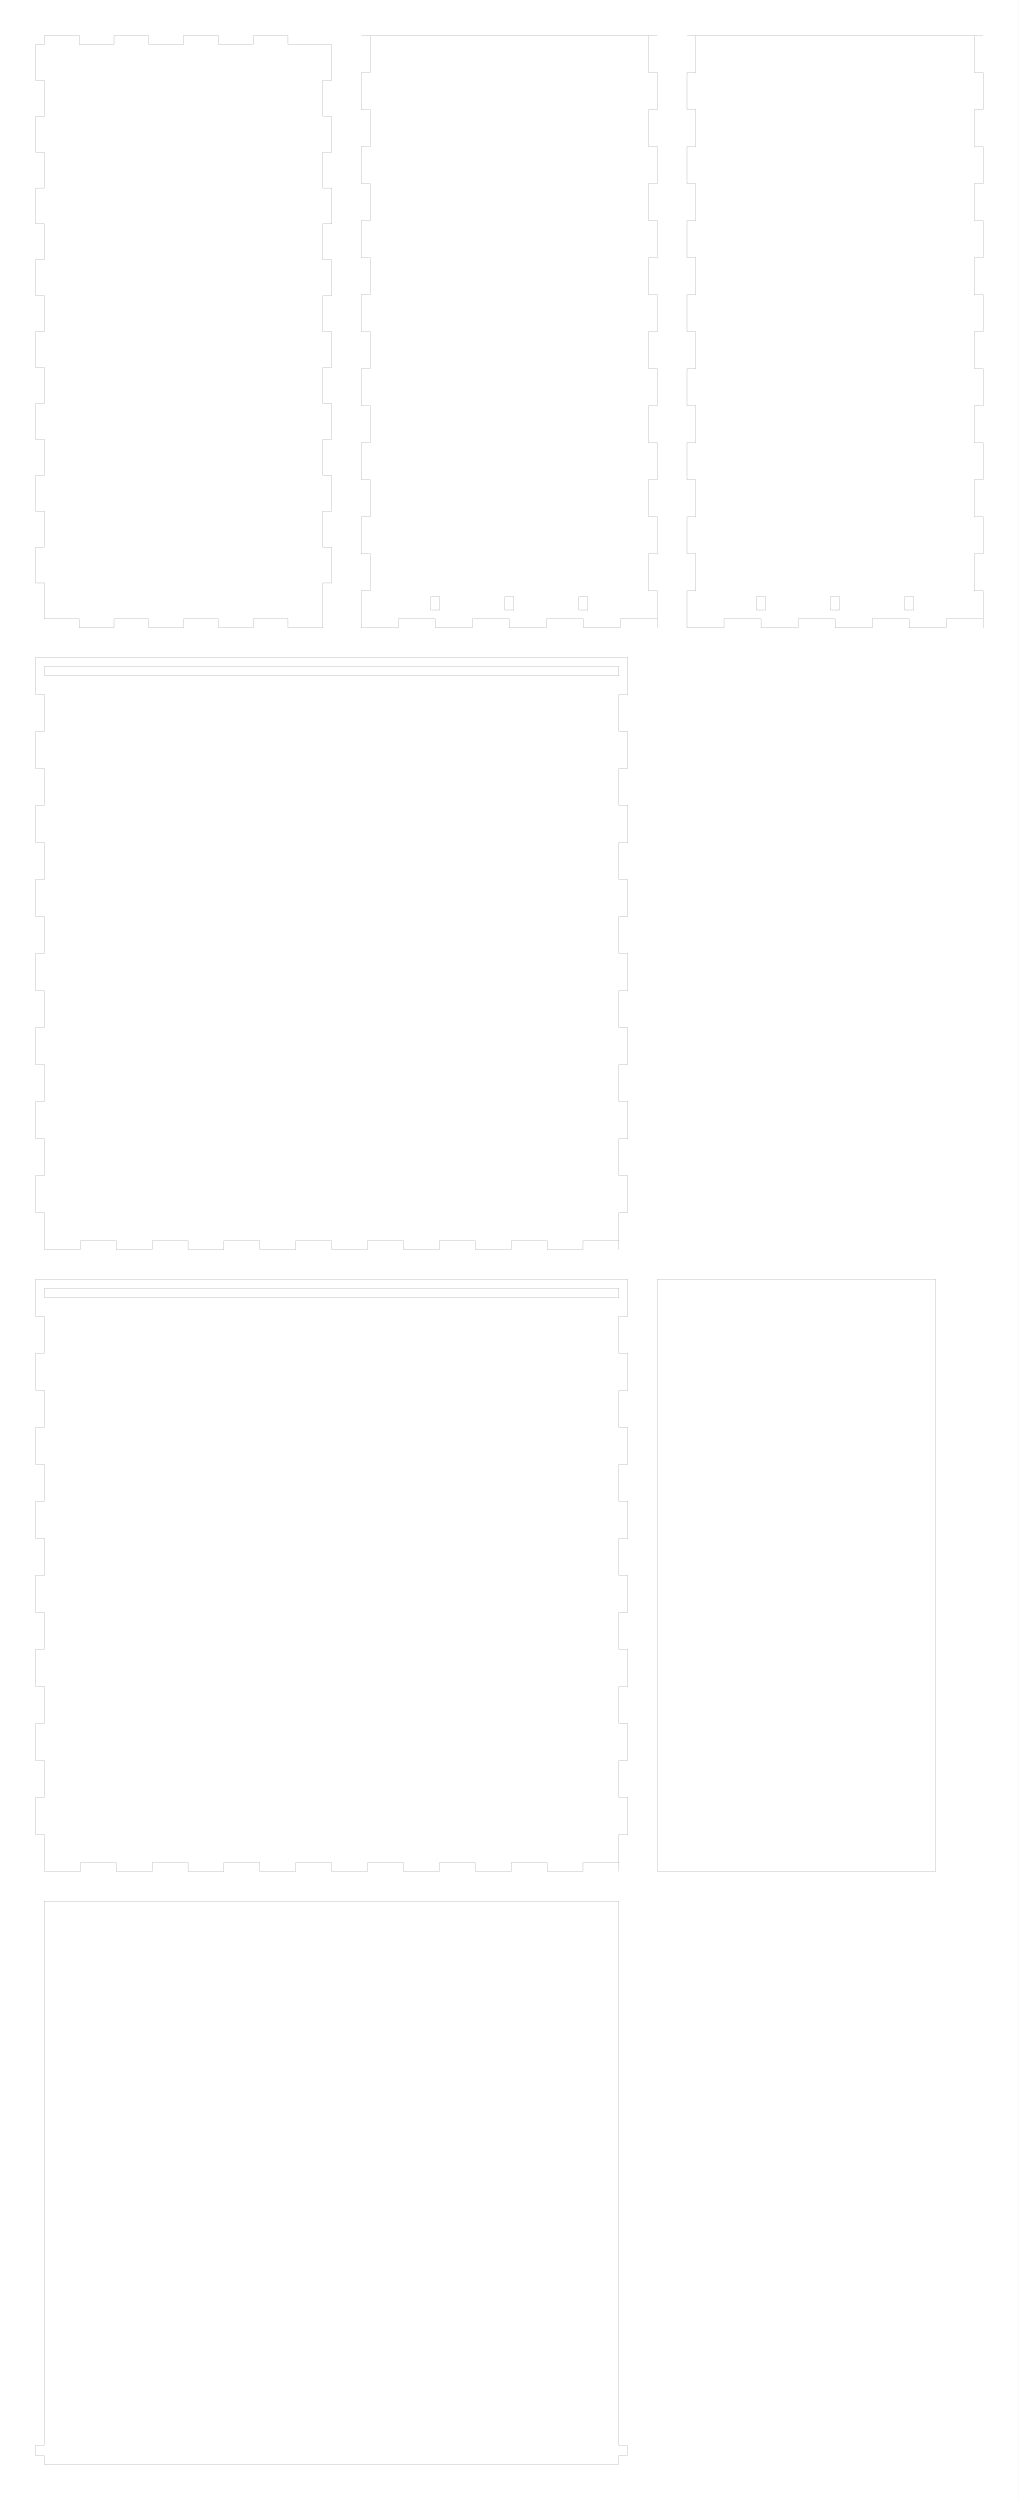
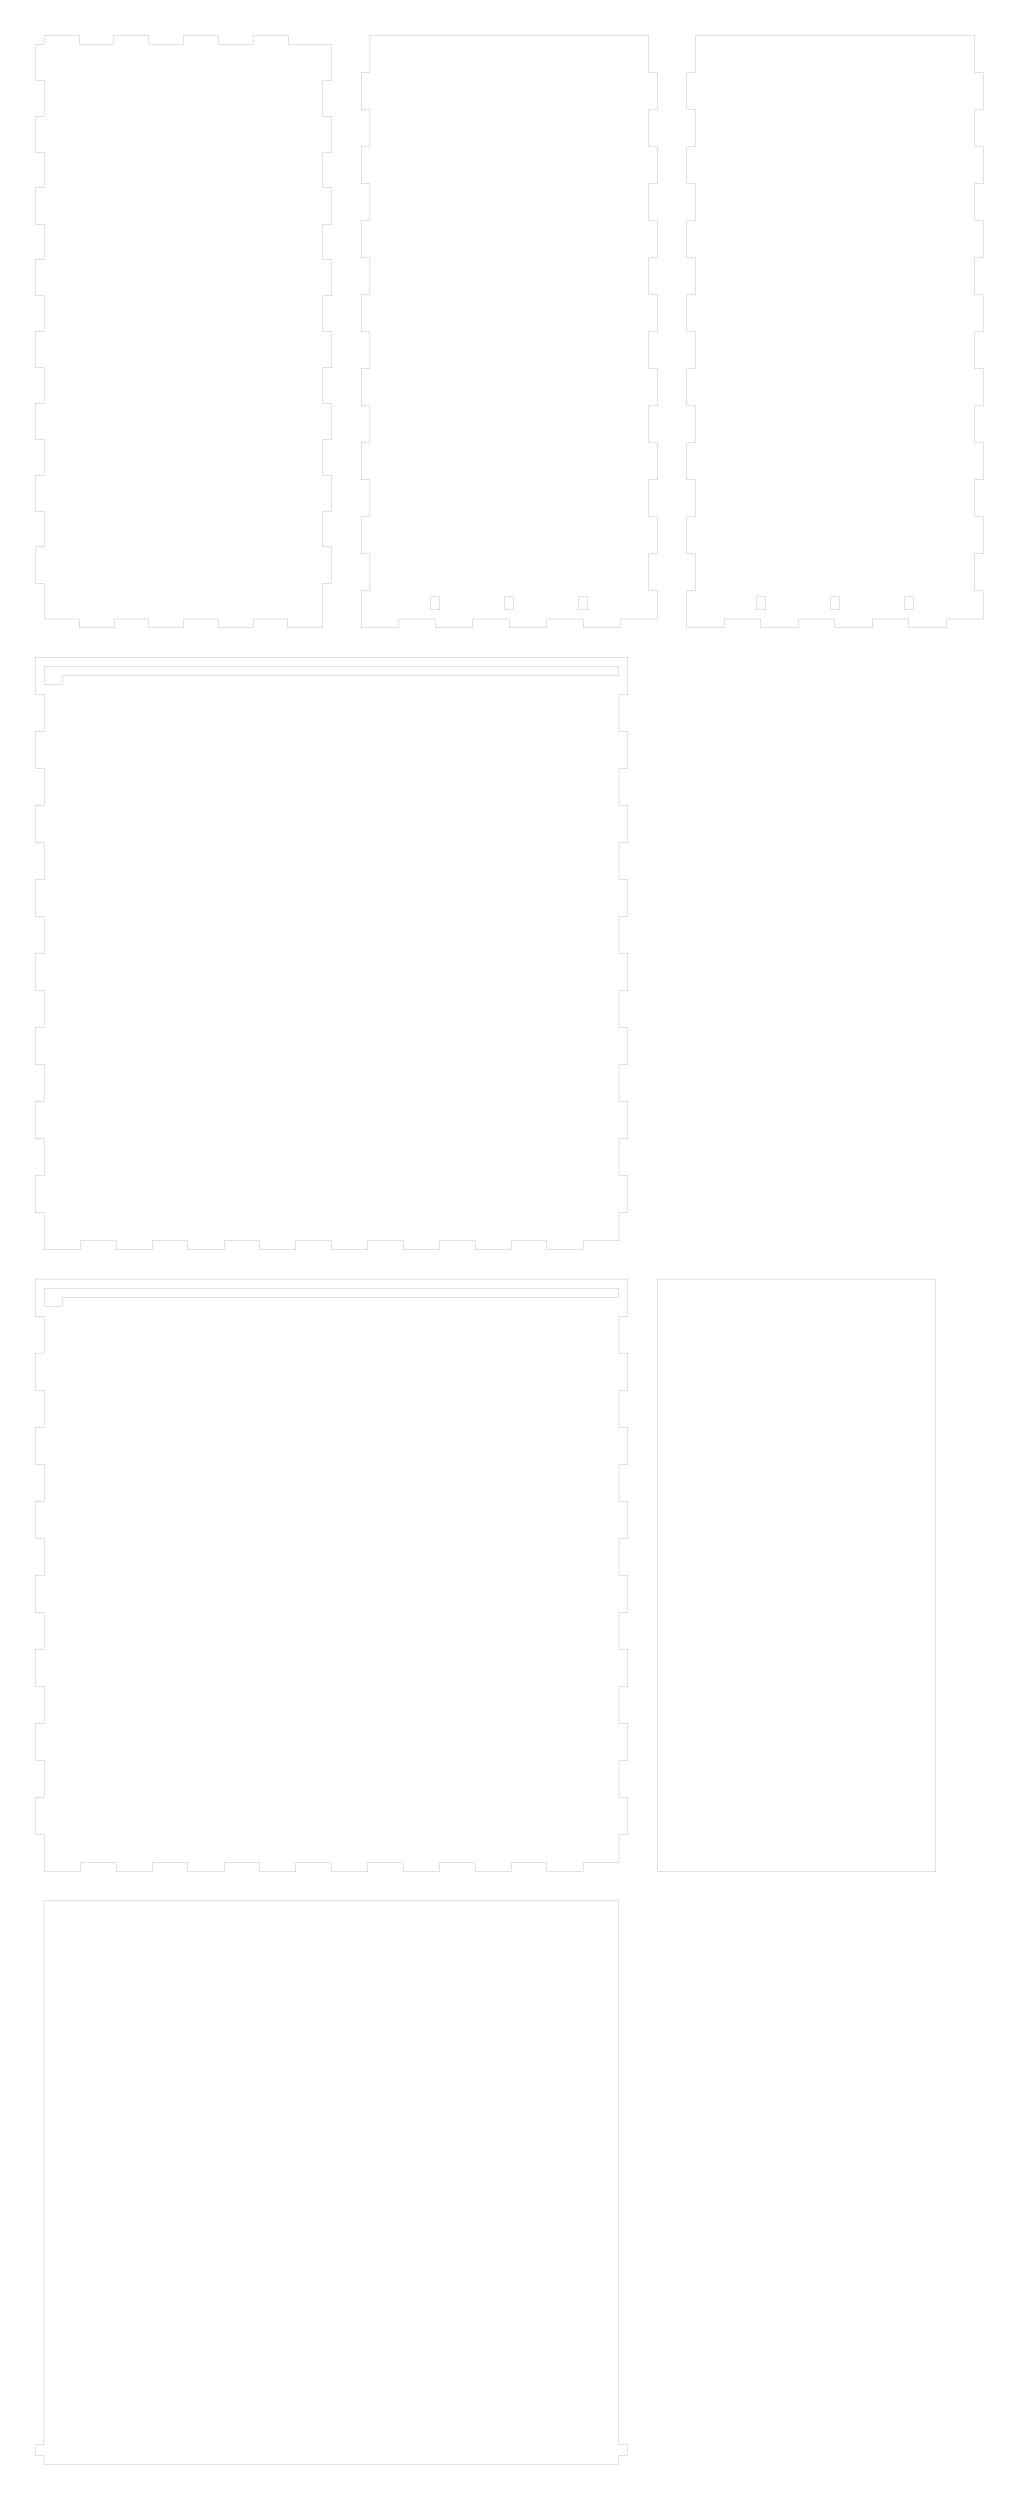
- <svg xmlns="http://www.w3.org/2000/svg" width="344mm" height="844.25mm" viewBox="0 0 344 844.25">
+ <svg xmlns="http://www.w3.org/2000/svg" width="344.05mm" height="844.3mm" viewBox="0 0 344.05 844.3">
  <style>
.cut { fill: none; stroke: #000000; stroke-width: 0.15; vector-effect: non-scaling-stroke; }
</style>
-   <rect x="0" y="0" width="344" height="844.25" fill="#ffffff" />
-   <path d="M 15 15 L 15 12 L 26.75 12 L 26.75 15 L 38.5 15 L 38.5 12 L 50.25 12 L 50.25 15 L 62 15 L 62 12 L 73.75 12 L 73.75 15 L 85.5 15 L 85.5 12 L 97.25 12 L 97.25 15 L 109 15 L 112 15 L 112 27.125 L 109 27.125 L 109 39.25 L 112 39.25 L 112 51.375 L 109 51.375 L 109 63.5 L 112 63.5 L 112 75.625 L 109 75.625 L 109 87.75 L 112 87.75 L 112 99.875 L 109 99.875 L 109 112 L 112 112 L 112 124.125 L 109 124.125 L 109 136.25 L 112 136.25 L 112 148.375 L 109 148.375 L 109 160.5 L 112 160.5 L 112 172.625 L 109 172.625 L 109 184.75 L 112 184.75 L 112 196.875 L 109 196.875 L 109 209 L 109 212 L 97.25 212 L 97.25 209 L 85.5 209 L 85.5 212 L 73.75 212 L 73.75 209 L 62 209 L 62 212 L 50.25 212 L 50.25 209 L 38.5 209 L 38.5 212 L 26.75 212 L 26.75 209 L 15 209 L 15 196.875 L 12 196.875 L 12 184.75 L 15 184.75 L 15 172.625 L 12 172.625 L 12 160.5 L 15 160.5 L 15 148.375 L 12 148.375 L 12 136.25 L 15 136.25 L 15 124.125 L 12 124.125 L 12 112 L 15 112 L 15 99.875 L 12 99.875 L 12 87.75 L 15 87.75 L 15 75.625 L 12 75.625 L 12 63.5 L 15 63.5 L 15 51.375 L 12 51.375 L 12 39.25 L 15 39.25 L 15 27.125 L 12 27.125 L 12 15 Z" class="cut" />
-   <path d="M 122 12 L 222 12 L 219 12 L 219 24.5 L 222 24.5 L 222 37 L 219 37 L 219 49.5 L 222 49.5 L 222 62 L 219 62 L 219 74.5 L 222 74.5 L 222 87 L 219 87 L 219 99.5 L 222 99.5 L 222 112 L 219 112 L 219 124.5 L 222 124.5 L 222 137 L 219 137 L 219 149.5 L 222 149.5 L 222 162 L 219 162 L 219 174.5 L 222 174.5 L 222 187 L 219 187 L 219 199.5 L 222 199.5 L 222 212 L 222 209 L 209.5 209 L 209.5 212 L 197 212 L 197 209 L 184.5 209 L 184.5 212 L 172 212 L 172 209 L 159.5 209 L 159.5 212 L 147 212 L 147 209 L 134.5 209 L 134.5 212 L 122 212 L 122 199.5 L 125 199.5 L 125 187 L 122 187 L 122 174.5 L 125 174.5 L 125 162 L 122 162 L 122 149.5 L 125 149.5 L 125 137 L 122 137 L 122 124.5 L 125 124.5 L 125 112 L 122 112 L 122 99.5 L 125 99.5 L 125 87 L 122 87 L 122 74.5 L 125 74.5 L 125 62 L 122 62 L 122 49.5 L 125 49.5 L 125 37 L 122 37 L 122 24.5 L 125 24.5 L 125 12 Z" class="cut" />
-   <path d="M 145.45 201.5 L 148.55 201.5 L 148.55 206 L 145.45 206 Z" class="cut" />
-   <path d="M 170.45 201.5 L 173.55 201.5 L 173.55 206 L 170.45 206 Z" class="cut" />
-   <path d="M 195.45 201.5 L 198.55 201.5 L 198.55 206 L 195.45 206 Z" class="cut" />
-   <path d="M 232 12 L 332 12 L 329 12 L 329 24.5 L 332 24.5 L 332 37 L 329 37 L 329 49.5 L 332 49.5 L 332 62 L 329 62 L 329 74.5 L 332 74.5 L 332 87 L 329 87 L 329 99.5 L 332 99.5 L 332 112 L 329 112 L 329 124.5 L 332 124.5 L 332 137 L 329 137 L 329 149.5 L 332 149.5 L 332 162 L 329 162 L 329 174.5 L 332 174.5 L 332 187 L 329 187 L 329 199.5 L 332 199.5 L 332 212 L 332 209 L 319.5 209 L 319.5 212 L 307 212 L 307 209 L 294.5 209 L 294.5 212 L 282 212 L 282 209 L 269.5 209 L 269.5 212 L 257 212 L 257 209 L 244.5 209 L 244.5 212 L 232 212 L 232 199.5 L 235 199.5 L 235 187 L 232 187 L 232 174.5 L 235 174.5 L 235 162 L 232 162 L 232 149.5 L 235 149.5 L 235 137 L 232 137 L 232 124.5 L 235 124.5 L 235 112 L 232 112 L 232 99.5 L 235 99.5 L 235 87 L 232 87 L 232 74.5 L 235 74.5 L 235 62 L 232 62 L 232 49.5 L 235 49.5 L 235 37 L 232 37 L 232 24.5 L 235 24.5 L 235 12 Z" class="cut" />
-   <path d="M 255.45 201.5 L 258.55 201.5 L 258.55 206 L 255.45 206 Z" class="cut" />
-   <path d="M 280.45 201.5 L 283.55 201.5 L 283.55 206 L 280.45 206 Z" class="cut" />
-   <path d="M 305.45 201.5 L 308.55 201.5 L 308.55 206 L 305.45 206 Z" class="cut" />
-   <path d="M 15 222 L 209 222 L 212 222 L 212 234.5 L 209 234.5 L 209 247 L 212 247 L 212 259.5 L 209 259.5 L 209 272 L 212 272 L 212 284.5 L 209 284.5 L 209 297 L 212 297 L 212 309.5 L 209 309.5 L 209 322 L 212 322 L 212 334.5 L 209 334.5 L 209 347 L 212 347 L 212 359.5 L 209 359.5 L 209 372 L 212 372 L 212 384.5 L 209 384.5 L 209 397 L 212 397 L 212 409.5 L 209 409.5 L 209 422 L 209 419 L 196.875 419 L 196.875 422 L 184.75 422 L 184.75 419 L 172.625 419 L 172.625 422 L 160.5 422 L 160.5 419 L 148.375 419 L 148.375 422 L 136.25 422 L 136.25 419 L 124.125 419 L 124.125 422 L 112 422 L 112 419 L 99.875 419 L 99.875 422 L 87.75 422 L 87.75 419 L 75.625 419 L 75.625 422 L 63.5 422 L 63.5 419 L 51.375 419 L 51.375 422 L 39.25 422 L 39.25 419 L 27.125 419 L 27.125 422 L 15 422 L 15 409.5 L 12 409.5 L 12 397 L 15 397 L 15 384.5 L 12 384.5 L 12 372 L 15 372 L 15 359.5 L 12 359.5 L 12 347 L 15 347 L 15 334.5 L 12 334.5 L 12 322 L 15 322 L 15 309.5 L 12 309.5 L 12 297 L 15 297 L 15 284.5 L 12 284.5 L 12 272 L 15 272 L 15 259.5 L 12 259.5 L 12 247 L 15 247 L 15 234.5 L 12 234.5 L 12 222 Z" class="cut" />
-   <path d="M 15 225 L 209 225 L 209 228.2 L 15 228.2 Z" class="cut" />
-   <path d="M 15 432 L 209 432 L 212 432 L 212 444.5 L 209 444.5 L 209 457 L 212 457 L 212 469.5 L 209 469.5 L 209 482 L 212 482 L 212 494.5 L 209 494.5 L 209 507 L 212 507 L 212 519.5 L 209 519.5 L 209 532 L 212 532 L 212 544.5 L 209 544.5 L 209 557 L 212 557 L 212 569.5 L 209 569.5 L 209 582 L 212 582 L 212 594.5 L 209 594.5 L 209 607 L 212 607 L 212 619.5 L 209 619.5 L 209 632 L 209 629 L 196.875 629 L 196.875 632 L 184.75 632 L 184.75 629 L 172.625 629 L 172.625 632 L 160.5 632 L 160.5 629 L 148.375 629 L 148.375 632 L 136.25 632 L 136.25 629 L 124.125 629 L 124.125 632 L 112 632 L 112 629 L 99.875 629 L 99.875 632 L 87.75 632 L 87.75 629 L 75.625 629 L 75.625 632 L 63.5 632 L 63.5 629 L 51.375 629 L 51.375 632 L 39.25 632 L 39.25 629 L 27.125 629 L 27.125 632 L 15 632 L 15 619.5 L 12 619.5 L 12 607 L 15 607 L 15 594.5 L 12 594.5 L 12 582 L 15 582 L 15 569.5 L 12 569.5 L 12 557 L 15 557 L 15 544.5 L 12 544.5 L 12 532 L 15 532 L 15 519.5 L 12 519.5 L 12 507 L 15 507 L 15 494.5 L 12 494.5 L 12 482 L 15 482 L 15 469.5 L 12 469.5 L 12 457 L 15 457 L 15 444.5 L 12 444.5 L 12 432 Z" class="cut" />
-   <path d="M 15 435 L 209 435 L 209 438.2 L 15 438.2 Z" class="cut" />
-   <path d="M 222 432 L 316 432 L 316 632 L 222 632 Z" class="cut" />
-   <path d="M 14.9 642 L 208.9 642 L 208.9 825.75 L 211.8 825.75 L 211.8 829.25 L 208.9 829.25 L 208.9 832.25 L 14.9 832.25 L 14.9 829.25 L 12 829.25 L 12 825.75 L 14.9 825.75 Z" class="cut" />
+   <rect x="0" y="0" width="344.05" height="844.3" fill="#ffffff" />
+   <path d="M 14.95 14.95 L 14.95 11.95 L 26.8 11.95 L 26.8 14.95 L 38.45 14.95 L 38.45 11.95 L 50.3 11.95 L 50.3 14.95 L 61.95 14.95 L 61.95 11.95 L 73.8 11.95 L 73.8 14.95 L 85.45 14.95 L 85.45 11.95 L 97.3 11.95 L 97.3 14.95 L 112.05 14.95 L 112.05 27.175 L 109.05 27.175 L 109.05 39.2 L 112.05 39.2 L 112.05 51.425 L 109.05 51.425 L 109.05 63.45 L 112.05 63.45 L 112.05 75.675 L 109.05 75.675 L 109.05 87.7 L 112.05 87.7 L 112.05 99.925 L 109.05 99.925 L 109.05 111.95 L 112.05 111.95 L 112.05 124.175 L 109.05 124.175 L 109.05 136.2 L 112.05 136.2 L 112.05 148.425 L 109.05 148.425 L 109.05 160.45 L 112.05 160.45 L 112.05 172.675 L 109.05 172.675 L 109.05 184.7 L 112.05 184.7 L 112.05 196.925 L 109.05 196.925 L 109.05 212.05 L 97.2 212.05 L 97.2 209.05 L 85.55 209.05 L 85.55 212.05 L 73.7 212.05 L 73.7 209.05 L 62.05 209.05 L 62.05 212.05 L 50.2 212.05 L 50.2 209.05 L 38.55 209.05 L 38.55 212.05 L 26.7 212.05 L 26.7 209.05 L 14.95 209.05 L 14.95 196.925 L 11.95 196.925 L 11.95 184.7 L 14.95 184.7 L 14.95 172.675 L 11.95 172.675 L 11.95 160.45 L 14.95 160.45 L 14.95 148.425 L 11.95 148.425 L 11.95 136.2 L 14.95 136.2 L 14.95 124.175 L 11.95 124.175 L 11.95 111.95 L 14.95 111.95 L 14.95 99.925 L 11.95 99.925 L 11.95 87.7 L 14.95 87.7 L 14.95 75.675 L 11.95 75.675 L 11.95 63.45 L 14.95 63.45 L 14.95 51.425 L 11.95 51.425 L 11.95 39.2 L 14.95 39.2 L 14.95 27.175 L 11.95 27.175 L 11.95 14.95 Z" class="cut" />
+   <path d="M 219.05 11.95 L 219.05 24.45 L 222.05 24.45 L 222.05 37.05 L 219.05 37.05 L 219.05 49.45 L 222.05 49.45 L 222.05 62.05 L 219.05 62.05 L 219.05 74.45 L 222.05 74.45 L 222.05 87.05 L 219.05 87.05 L 219.05 99.45 L 222.05 99.45 L 222.05 112.05 L 219.05 112.05 L 219.05 124.45 L 222.05 124.45 L 222.05 137.05 L 219.05 137.05 L 219.05 149.45 L 222.05 149.45 L 222.05 162.05 L 219.05 162.05 L 219.05 174.45 L 222.05 174.45 L 222.05 187.05 L 219.05 187.05 L 219.05 199.45 L 222.05 199.45 L 222.05 209.05 L 209.55 209.05 L 209.55 212.05 L 196.95 212.05 L 196.95 209.05 L 184.55 209.05 L 184.55 212.05 L 171.95 212.05 L 171.95 209.05 L 159.55 209.05 L 159.55 212.05 L 146.95 212.05 L 146.95 209.05 L 134.55 209.05 L 134.55 212.05 L 121.95 212.05 L 121.95 199.45 L 124.95 199.45 L 124.95 187.05 L 121.95 187.05 L 121.95 174.45 L 124.95 174.45 L 124.95 162.05 L 121.95 162.05 L 121.95 149.45 L 124.95 149.45 L 124.95 137.05 L 121.95 137.05 L 121.95 124.45 L 124.95 124.45 L 124.95 112.05 L 121.95 112.05 L 121.95 99.45 L 124.95 99.45 L 124.95 87.05 L 121.95 87.05 L 121.95 74.45 L 124.95 74.45 L 124.95 62.05 L 121.95 62.05 L 121.95 49.45 L 124.95 49.45 L 124.95 37.05 L 121.95 37.05 L 121.95 24.45 L 124.95 24.45 L 124.95 11.95 Z" class="cut" />
+   <path d="M 145.5 201.55 L 148.5 201.55 L 148.5 205.95 L 145.5 205.95 Z" class="cut" />
+   <path d="M 170.5 201.55 L 173.5 201.55 L 173.5 205.95 L 170.5 205.95 Z" class="cut" />
+   <path d="M 195.5 201.55 L 198.5 201.55 L 198.5 205.95 L 195.5 205.95 Z" class="cut" />
+   <path d="M 329.05 11.95 L 329.05 24.45 L 332.05 24.45 L 332.05 37.05 L 329.05 37.05 L 329.05 49.45 L 332.05 49.45 L 332.05 62.05 L 329.05 62.05 L 329.05 74.45 L 332.05 74.45 L 332.05 87.05 L 329.05 87.05 L 329.05 99.45 L 332.05 99.45 L 332.05 112.05 L 329.05 112.05 L 329.05 124.45 L 332.05 124.45 L 332.05 137.05 L 329.05 137.05 L 329.05 149.45 L 332.05 149.45 L 332.05 162.05 L 329.05 162.05 L 329.05 174.45 L 332.05 174.45 L 332.05 187.05 L 329.05 187.05 L 329.05 199.45 L 332.05 199.45 L 332.05 209.05 L 319.55 209.05 L 319.55 212.05 L 306.95 212.05 L 306.95 209.05 L 294.55 209.05 L 294.55 212.05 L 281.95 212.05 L 281.95 209.05 L 269.55 209.05 L 269.55 212.05 L 256.95 212.05 L 256.95 209.05 L 244.55 209.05 L 244.55 212.05 L 231.95 212.05 L 231.95 199.45 L 234.95 199.45 L 234.95 187.05 L 231.95 187.05 L 231.95 174.45 L 234.95 174.45 L 234.95 162.05 L 231.95 162.05 L 231.95 149.45 L 234.95 149.45 L 234.95 137.05 L 231.95 137.05 L 231.95 124.45 L 234.95 124.45 L 234.95 112.05 L 231.95 112.05 L 231.95 99.45 L 234.95 99.45 L 234.95 87.05 L 231.95 87.05 L 231.95 74.45 L 234.95 74.45 L 234.95 62.05 L 231.95 62.05 L 231.95 49.45 L 234.95 49.45 L 234.95 37.05 L 231.95 37.05 L 231.95 24.45 L 234.95 24.45 L 234.95 11.95 Z" class="cut" />
+   <path d="M 255.5 201.55 L 258.5 201.55 L 258.5 205.95 L 255.5 205.95 Z" class="cut" />
+   <path d="M 280.5 201.55 L 283.5 201.55 L 283.5 205.95 L 280.5 205.95 Z" class="cut" />
+   <path d="M 305.5 201.55 L 308.5 201.55 L 308.5 205.95 L 305.5 205.95 Z" class="cut" />
+   <path d="M 212.05 221.95 L 212.05 234.55 L 209.05 234.55 L 209.05 246.95 L 212.05 246.95 L 212.05 259.55 L 209.05 259.55 L 209.05 271.95 L 212.05 271.95 L 212.05 284.55 L 209.05 284.55 L 209.05 296.95 L 212.05 296.95 L 212.05 309.55 L 209.05 309.55 L 209.05 321.95 L 212.05 321.95 L 212.05 334.55 L 209.05 334.55 L 209.05 346.95 L 212.05 346.95 L 212.05 359.55 L 209.05 359.55 L 209.05 371.95 L 212.05 371.95 L 212.05 384.55 L 209.05 384.55 L 209.05 396.95 L 212.05 396.95 L 212.05 409.55 L 209.05 409.55 L 209.05 419.05 L 196.925 419.05 L 196.925 422.05 L 184.7 422.05 L 184.7 419.05 L 172.675 419.05 L 172.675 422.05 L 160.45 422.05 L 160.45 419.05 L 148.425 419.05 L 148.425 422.05 L 136.2 422.05 L 136.2 419.05 L 124.175 419.05 L 124.175 422.05 L 111.95 422.05 L 111.95 419.05 L 99.925 419.05 L 99.925 422.05 L 87.7 422.05 L 87.7 419.05 L 75.675 419.05 L 75.675 422.05 L 63.45 422.05 L 63.45 419.05 L 51.425 419.05 L 51.425 422.05 L 39.2 422.05 L 39.2 419.05 L 27.175 419.05 L 27.175 422.05 L 14.95 422.05 L 14.95 409.55 L 11.95 409.55 L 11.95 396.95 L 14.95 396.95 L 14.95 384.55 L 11.95 384.55 L 11.95 371.95 L 14.95 371.95 L 14.95 359.55 L 11.95 359.55 L 11.95 346.95 L 14.95 346.95 L 14.95 334.55 L 11.95 334.55 L 11.95 321.95 L 14.95 321.95 L 14.95 309.55 L 11.95 309.55 L 11.95 296.95 L 14.95 296.95 L 14.95 284.55 L 11.95 284.55 L 11.95 271.95 L 14.95 271.95 L 14.95 259.55 L 11.95 259.55 L 11.95 246.95 L 14.95 246.95 L 14.95 234.55 L 11.95 234.55 L 11.95 221.95 Z" class="cut" />
+   <path d="M 15.05 225.05 L 208.95 225.05 L 208.95 228.15 L 20.95 228.15 L 20.95 231.15 L 15.05 231.15 Z" class="cut" />
+   <path d="M 212.05 431.95 L 212.05 444.55 L 209.05 444.55 L 209.05 456.95 L 212.05 456.95 L 212.05 469.55 L 209.05 469.55 L 209.05 481.95 L 212.05 481.95 L 212.05 494.55 L 209.05 494.55 L 209.05 506.95 L 212.05 506.95 L 212.05 519.55 L 209.05 519.55 L 209.05 531.95 L 212.05 531.95 L 212.05 544.55 L 209.05 544.55 L 209.05 556.95 L 212.05 556.95 L 212.05 569.55 L 209.05 569.55 L 209.05 581.95 L 212.05 581.95 L 212.05 594.55 L 209.05 594.55 L 209.05 606.95 L 212.05 606.95 L 212.05 619.55 L 209.05 619.55 L 209.05 629.05 L 196.925 629.05 L 196.925 632.05 L 184.7 632.05 L 184.7 629.05 L 172.675 629.05 L 172.675 632.05 L 160.45 632.05 L 160.45 629.05 L 148.425 629.05 L 148.425 632.05 L 136.2 632.05 L 136.2 629.05 L 124.175 629.05 L 124.175 632.05 L 111.95 632.05 L 111.95 629.05 L 99.925 629.05 L 99.925 632.05 L 87.7 632.05 L 87.7 629.05 L 75.675 629.05 L 75.675 632.05 L 63.45 632.05 L 63.45 629.05 L 51.425 629.05 L 51.425 632.05 L 39.2 632.05 L 39.2 629.05 L 27.175 629.05 L 27.175 632.05 L 14.95 632.05 L 14.95 619.55 L 11.95 619.55 L 11.95 606.95 L 14.95 606.95 L 14.95 594.55 L 11.95 594.55 L 11.95 581.95 L 14.95 581.95 L 14.95 569.55 L 11.95 569.55 L 11.95 556.95 L 14.95 556.95 L 14.95 544.55 L 11.95 544.55 L 11.95 531.95 L 14.95 531.95 L 14.95 519.55 L 11.95 519.55 L 11.95 506.95 L 14.95 506.95 L 14.95 494.55 L 11.95 494.55 L 11.95 481.95 L 14.95 481.95 L 14.95 469.55 L 11.95 469.55 L 11.95 456.95 L 14.95 456.95 L 14.95 444.55 L 11.95 444.55 L 11.95 431.95 Z" class="cut" />
+   <path d="M 15.05 435.05 L 208.95 435.05 L 208.95 438.15 L 20.95 438.15 L 20.95 441.15 L 15.05 441.15 Z" class="cut" />
+   <path d="M 221.95 431.95 L 316.05 431.95 L 316.05 632.05 L 221.95 632.05 Z" class="cut" />
+   <path d="M 14.85 641.95 L 208.95 641.95 L 208.95 825.7 L 211.85 825.7 L 211.85 829.3 L 208.95 829.3 L 208.95 832.3 L 14.85 832.3 L 14.85 829.3 L 11.95 829.3 L 11.95 825.7 L 14.85 825.7 Z" class="cut" />
</svg>
